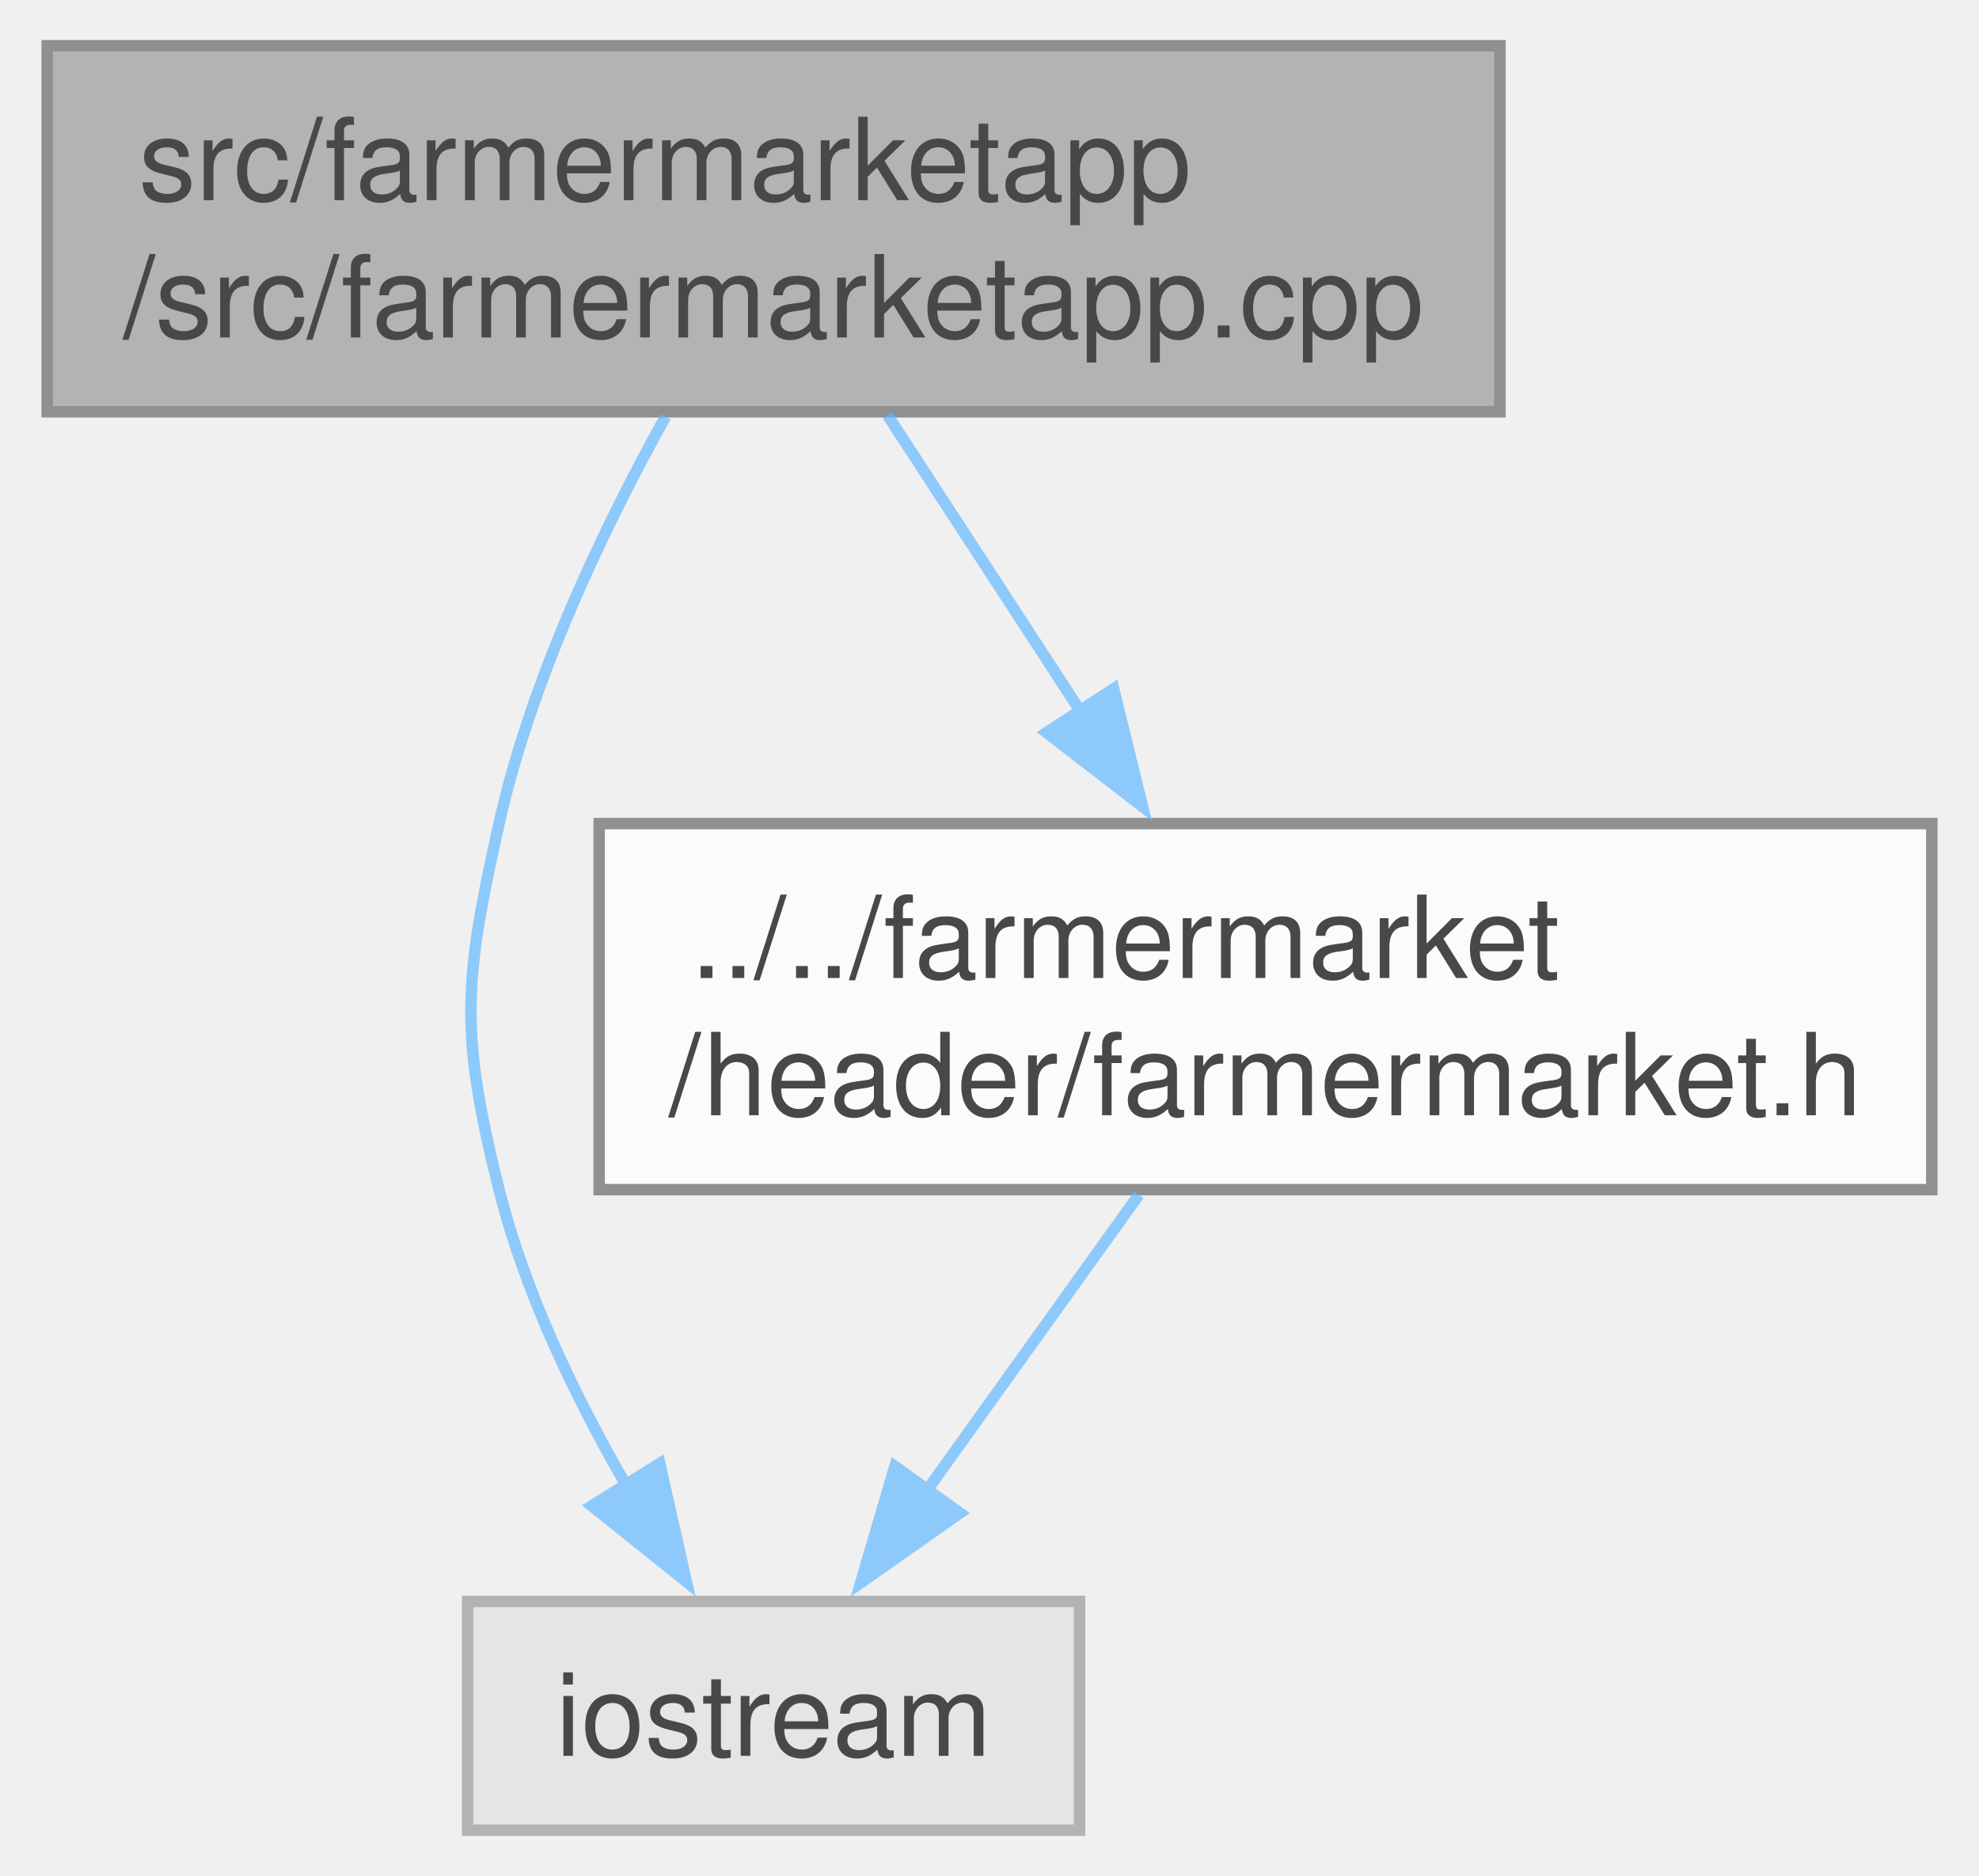
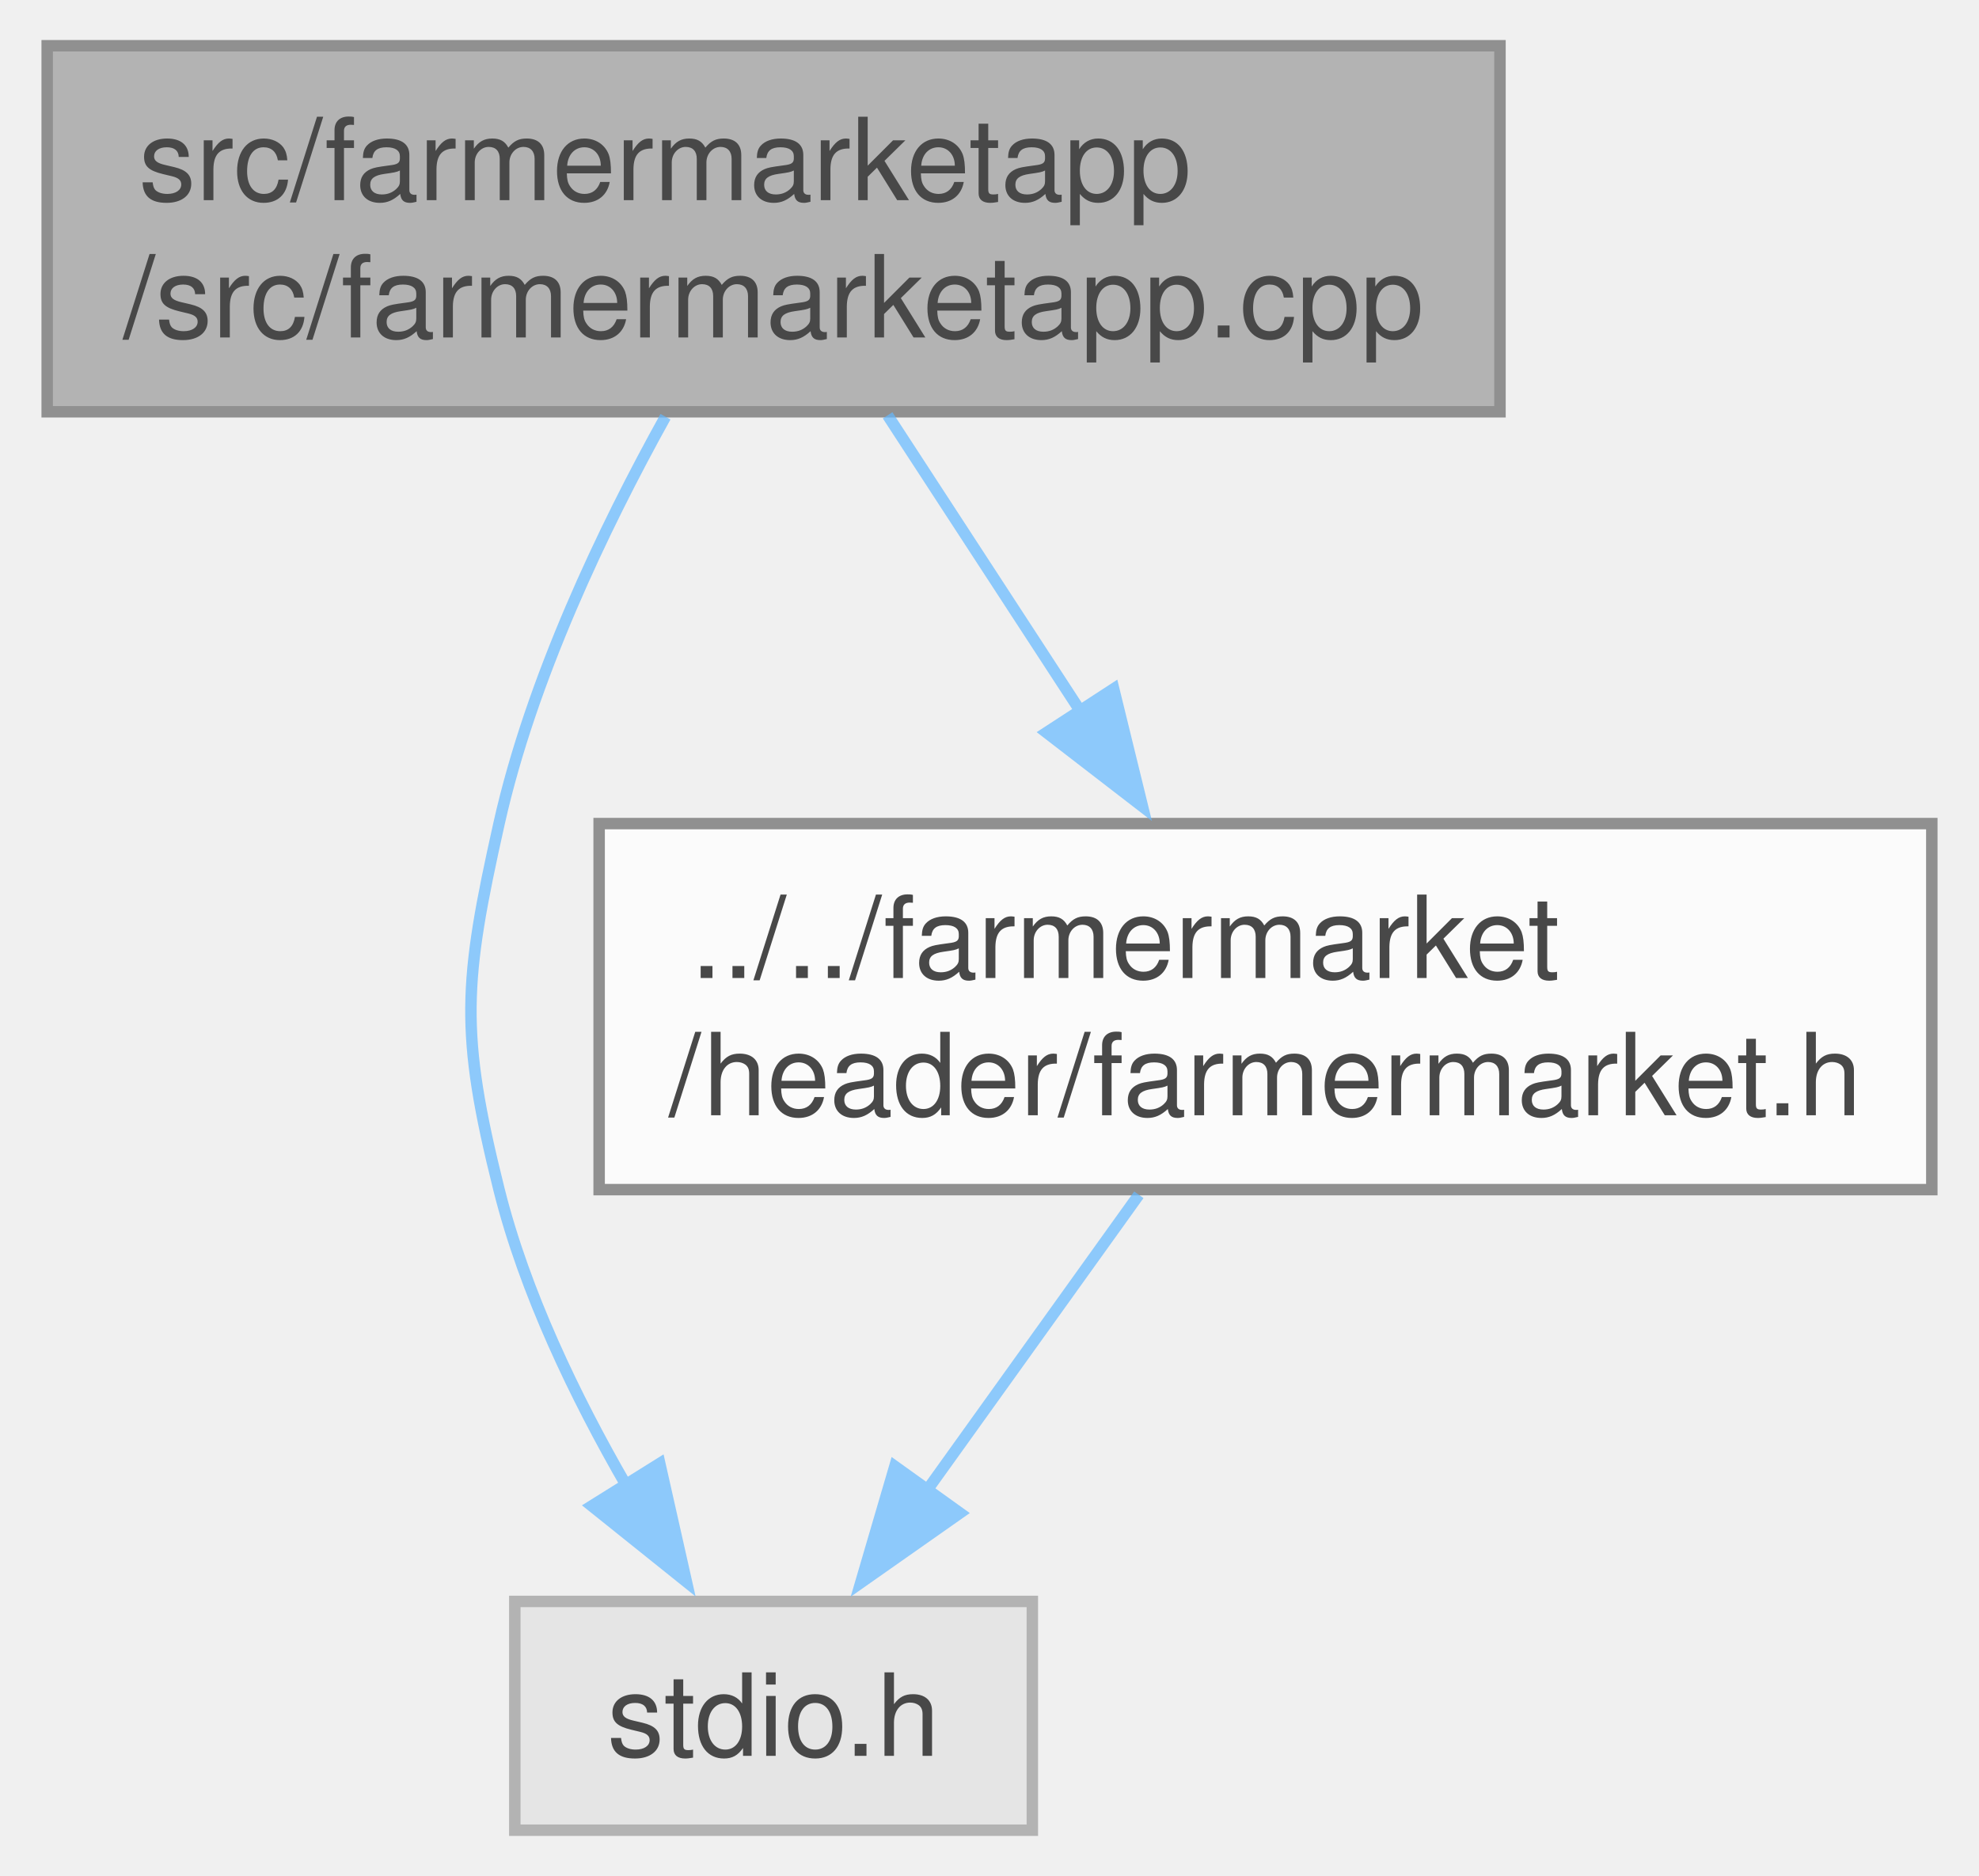
<svg xmlns="http://www.w3.org/2000/svg" xmlns:xlink="http://www.w3.org/1999/xlink" width="173pt" height="164pt" viewBox="0.00 0.00 172.75 164.00">
  <svg id="main" version="1.1" xml:space="preserve">
    <style type="text/css">
.node, .edge {opacity: 0.7;}
.node.selected, .edge.selected {opacity: 1;}
.edge:hover path { stroke: red; }
.edge:hover polygon { stroke: red; fill: red; }
</style>
    <svg id="graph" class="graph">
      <g id="graph0" class="graph" transform="scale(1 1) rotate(0) translate(4 160)">
        <g id="Node000001" class="node">
          <g id="a_Node000001">
            <a xlink:title="A simple program to demonstrate the usage of the farmermarket model class.">
              <polygon fill="#999999" stroke="#666666" points="127,-156 0,-156 0,-124 127,-124 127,-156" />
              <text text-anchor="start" x="8" y="-142.5" font-family="Helvetica,sans-Serif" font-size="10.00">src/farmermarketapp</text>
              <text text-anchor="middle" x="63.5" y="-130.5" font-family="Helvetica,sans-Serif" font-size="10.00">/src/farmermarketapp.cpp</text>
            </a>
          </g>
        </g>
        <g id="Node000002" class="node">
          <g id="a_Node000002">
            <a xlink:title=" ">
-               <polygon fill="#e0e0e0" stroke="#999999" points="90.25,-20 36.75,-20 36.75,0 90.25,0 90.25,-20" />
-               <text text-anchor="middle" x="63.5" y="-6.5" font-family="Helvetica,sans-Serif" font-size="10.00">iostream</text>
+               <polygon fill="#e0e0e0" stroke="#999999" points="86.12,-20 40.88,-20 40.88,0 86.12,0 86.12,-20" />
+               <text text-anchor="middle" x="63.5" y="-6.5" font-family="Helvetica,sans-Serif" font-size="10.00">stdio.h</text>
            </a>
          </g>
        </g>
        <g id="edge1_Node000001_Node000002" class="edge">
          <g id="a_edge1_Node000001_Node000002">
            <a xlink:title=" ">
              <path fill="none" stroke="#63b8ff" d="M54.05,-123.57C48.61,-113.77 42.32,-100.61 39.5,-88 36.4,-74.12 36.05,-69.8 39.5,-56 41.75,-47.01 46.17,-37.85 50.61,-30.16" />
              <polygon fill="#63b8ff" stroke="#63b8ff" points="53.55,-32.06 55.88,-21.72 47.61,-28.35 53.55,-32.06" />
            </a>
          </g>
        </g>
        <g id="Node000003" class="node">
          <g id="a_Node000003">
            <a xlink:href="farmermarket_8h.html" target="_top" xlink:title="Provides functions.">
              <polygon fill="white" stroke="#666666" points="164.75,-88 48.25,-88 48.25,-56 164.75,-56 164.75,-88" />
              <text text-anchor="start" x="56.25" y="-74.5" font-family="Helvetica,sans-Serif" font-size="10.00">../../farmermarket</text>
              <text text-anchor="middle" x="106.5" y="-62.5" font-family="Helvetica,sans-Serif" font-size="10.00">/header/farmermarket.h</text>
            </a>
          </g>
        </g>
        <g id="edge2_Node000001_Node000003" class="edge">
          <g id="a_edge2_Node000001_Node000003">
            <a xlink:title=" ">
              <path fill="none" stroke="#63b8ff" d="M73.47,-123.69C78.52,-115.95 84.77,-106.35 90.47,-97.6" />
              <polygon fill="#63b8ff" stroke="#63b8ff" points="93.23,-99.78 95.75,-89.49 87.36,-95.96 93.23,-99.78" />
            </a>
          </g>
        </g>
        <g id="edge3_Node000003_Node000002" class="edge">
          <g id="a_edge3_Node000003_Node000002">
            <a xlink:title=" ">
              <path fill="none" stroke="#63b8ff" d="M95.43,-55.55C89.77,-47.65 82.83,-37.97 76.87,-29.66" />
              <polygon fill="#63b8ff" stroke="#63b8ff" points="79.79,-27.73 71.12,-21.64 74.1,-31.81 79.79,-27.73" />
            </a>
          </g>
        </g>
      </g>
    </svg>
  </svg>
  <style type="text/css">

[data-mouse-over-selected='false'] { opacity: 0.7; }
[data-mouse-over-selected='true']  { opacity: 1.0; }

</style>
</svg>
